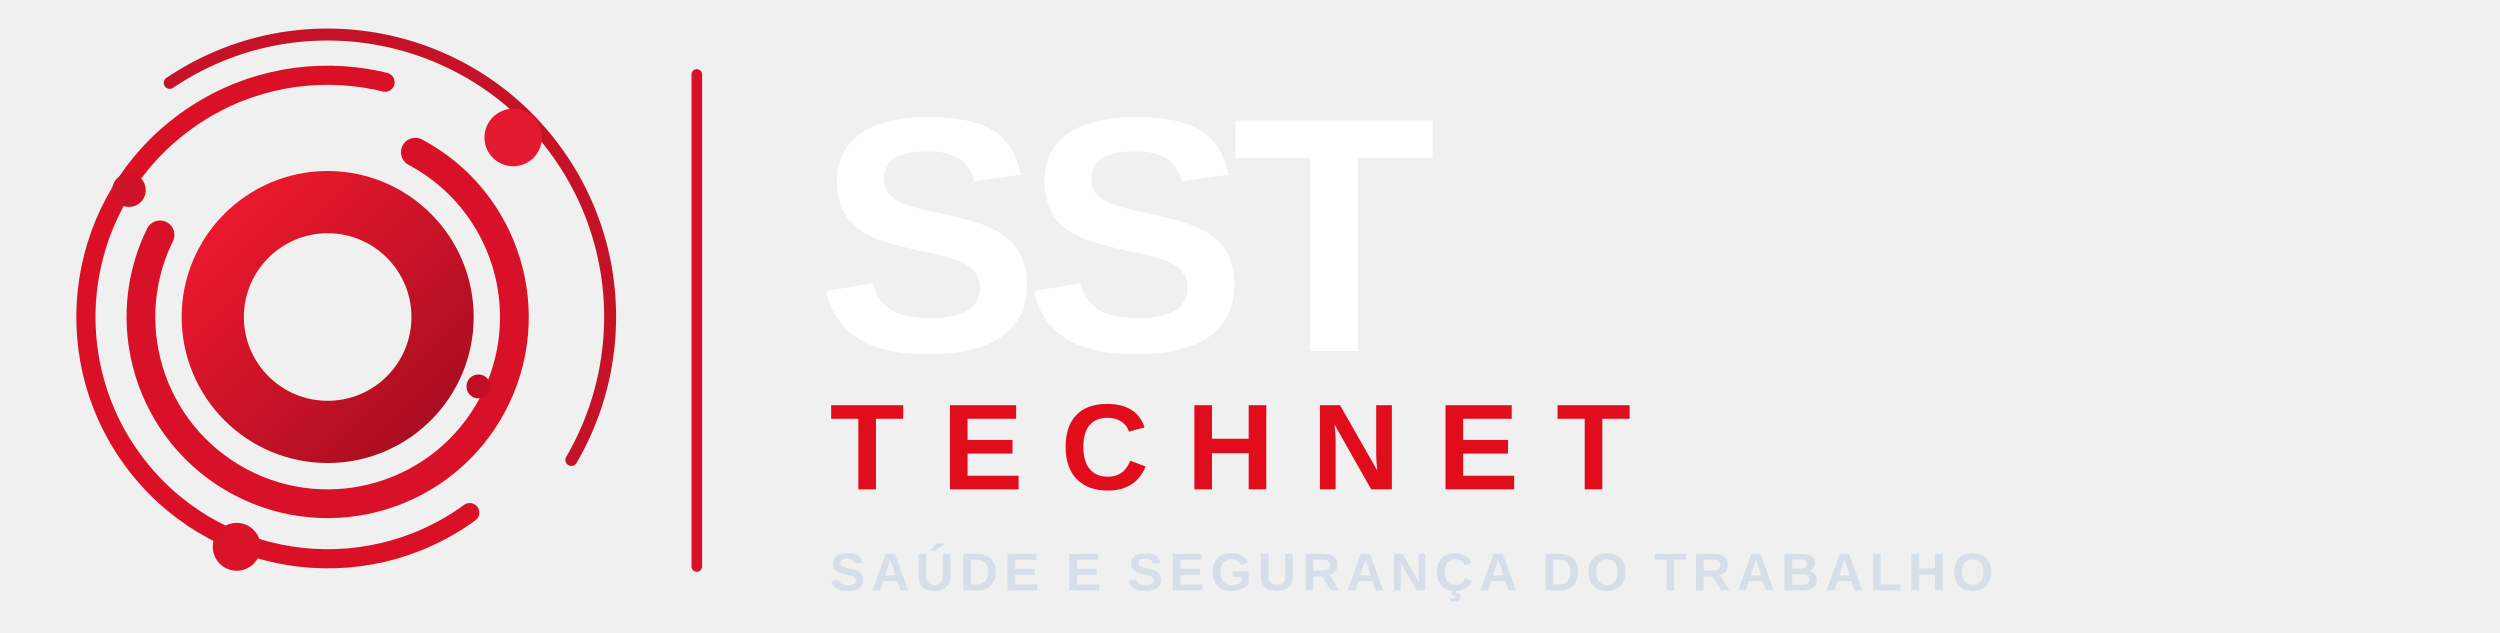
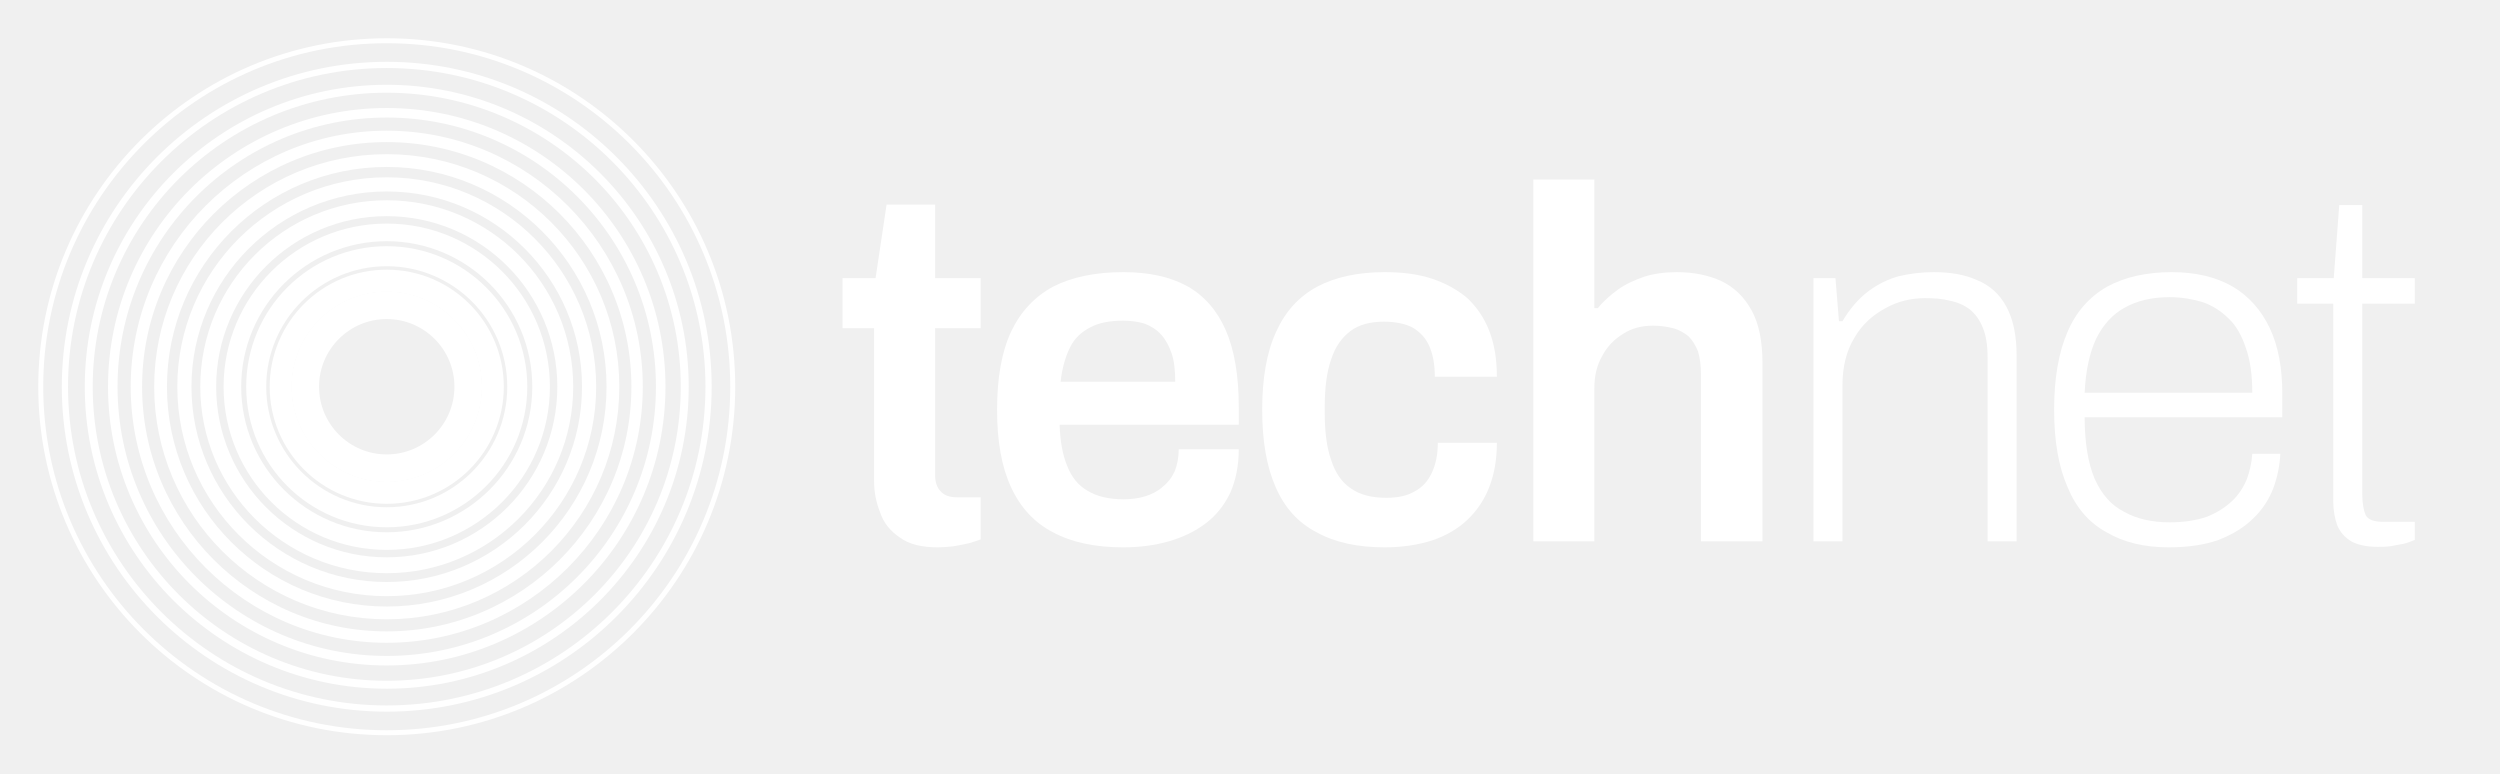
- <svg xmlns="http://www.w3.org/2000/svg" viewBox="0 0 940 238" role="img" aria-labelledby="logo-title">
-   <defs>
-     <linearGradient id="grad" x1="0" y1="0" x2="1" y2="1">
-       <stop stop-color="#F0192E" />
-       <stop offset="1" stop-color="#A70D20" />
-     </linearGradient>
-   </defs>
-   <g transform="translate(8 4) scale(.9)">
-     <circle cx="128" cy="128" r="48" fill="none" stroke="url(#grad)" stroke-width="26" />
-     <circle cx="128" cy="128" r="78" fill="none" stroke="#D81028" stroke-width="12" stroke-linecap="round" stroke-dasharray="365 126" transform="rotate(-62 128 128)" />
-     <circle cx="128" cy="128" r="101" fill="none" stroke="#DA1027" stroke-width="8" stroke-linecap="round" stroke-dasharray="405 230" transform="rotate(54 128 128)" />
-     <circle cx="128" cy="128" r="118" fill="none" stroke="#C61226" stroke-width="5" stroke-linecap="round" stroke-dasharray="318 424" transform="rotate(-124 128 128)" />
-     <circle cx="205.5" cy="53" r="12" fill="#E31930" />
-     <circle cx="45" cy="75" r="7" fill="#CE1328" />
-     <circle cx="90" cy="224" r="10" fill="#D91429" />
-     <circle cx="191" cy="157" r="5" fill="#C20E24" />
+ <svg xmlns="http://www.w3.org/2000/svg" viewBox="0 0 362 112" role="img">
+   <circle cx="56" cy="56" r="11.8" fill="none" stroke="#FFFFFF" stroke-width="4" />
+   <circle cx="56" cy="56" r="15.35" fill="none" stroke="#FFFFFF" stroke-width="3.2" />
+   <circle cx="56" cy="56" r="18.9" fill="none" stroke="#FFFFFF" stroke-width="2.9" />
+   <circle cx="56" cy="56" r="22.35" fill="none" stroke="#FFFFFF" stroke-width="2.55" />
+   <circle cx="56" cy="56" r="25.85" fill="none" stroke="#FFFFFF" stroke-width="2.3" />
+   <circle cx="56" cy="56" r="29.3" fill="none" stroke="#FFFFFF" stroke-width="2.05" />
+   <circle cx="56" cy="56" r="32.75" fill="none" stroke="#FFFFFF" stroke-width="1.85" />
+   <circle cx="56" cy="56" r="36.25" fill="none" stroke="#FFFFFF" stroke-width="1.65" />
+   <circle cx="56" cy="56" r="39.67" fill="none" stroke="#FFFFFF" stroke-width="1.38" />
+   <circle cx="56" cy="56" r="43.15" fill="none" stroke="#FFFFFF" stroke-width="1.15" />
+   <circle cx="56" cy="56" r="46.6" fill="none" stroke="#FFFFFF" stroke-width="0.9" />
+   <circle cx="56" cy="56" r="50.1" fill="none" stroke="#FFFFFF" stroke-width="0.72" />
+   <g fill="#FFFFFF" fill-rule="nonzero" transform="translate(122 26) scale(1.35) translate(-376.475 -291.283)">
+     <path d="M386.727 330.732 C384.956 330.732 383.614 330.410 382.594 329.658 C381.574 328.961 380.877 328.102 380.501 326.975 C380.072 325.901 379.857 324.774 379.857 323.647 L379.857 307.224 L376.475 307.224 L376.475 301.857 L380.018 301.857 L381.199 293.967 L386.405 293.967 L386.405 301.857 L391.289 301.857 L391.289 307.224 L386.405 307.224 L386.405 323.003 C386.405 323.755 386.620 324.345 386.995 324.721 C387.371 325.150 387.961 325.365 388.767 325.365 L391.289 325.365 L391.289 329.873 C390.913 330.034 390.484 330.141 390.001 330.302 C389.464 330.410 388.928 330.517 388.337 330.624 C387.747 330.678 387.210 330.732 386.727 330.732" />
+     <path d="M406.576 330.732 C403.570 330.732 401.047 330.195 399.061 329.122 C397.076 328.102 395.573 326.492 394.553 324.291 C393.533 322.091 393.050 319.353 393.050 315.972 C393.050 312.591 393.533 309.800 394.553 307.599 C395.573 305.452 397.076 303.842 399.061 302.769 C401.047 301.749 403.570 301.213 406.576 301.213 C409.313 301.213 411.567 301.696 413.445 302.715 C415.270 303.735 416.666 305.345 417.578 307.438 C418.491 309.531 418.974 312.269 418.974 315.650 L418.974 317.582 L399.759 317.582 C399.813 319.353 400.081 320.803 400.564 321.983 C401.047 323.218 401.745 324.077 402.765 324.667 C403.731 325.257 405.019 325.579 406.629 325.579 C407.434 325.579 408.239 325.472 408.937 325.257 C409.635 325.043 410.279 324.721 410.816 324.238 C411.352 323.808 411.782 323.272 412.104 322.574 C412.372 321.876 412.533 321.125 412.533 320.212 L418.974 320.212 C418.974 321.983 418.652 323.540 418.061 324.882 C417.417 326.223 416.559 327.297 415.431 328.156 C414.304 329.014 412.962 329.658 411.460 330.088 C409.957 330.517 408.347 330.732 406.576 330.732 M399.867 312.966 L412.158 312.966 C412.158 311.786 412.050 310.766 411.782 309.961 C411.513 309.156 411.138 308.458 410.655 307.921 C410.172 307.385 409.581 307.009 408.884 306.741 C408.186 306.526 407.434 306.419 406.576 306.419 C405.180 306.419 403.999 306.633 403.087 307.116 C402.121 307.599 401.369 308.297 400.886 309.263 C400.403 310.229 400.028 311.464 399.867 312.966" />
+     <path d="M434.636 330.732 C431.684 330.732 429.269 330.195 427.336 329.122 C425.351 328.102 423.902 326.492 422.936 324.291 C421.969 322.091 421.486 319.353 421.486 315.972 C421.486 312.591 421.969 309.800 422.989 307.599 C423.955 305.452 425.404 303.842 427.390 302.769 C429.322 301.749 431.737 301.213 434.636 301.213 C436.514 301.213 438.232 301.427 439.681 301.910 C441.130 302.393 442.418 303.091 443.492 304.003 C444.512 304.969 445.317 306.150 445.853 307.546 C446.390 308.941 446.658 310.551 446.658 312.430 L440.003 312.430 C440.003 311.088 439.789 310.014 439.413 309.156 C439.037 308.297 438.447 307.653 437.642 307.170 C436.836 306.741 435.763 306.526 434.529 306.526 C433.079 306.526 431.845 306.848 430.932 307.546 C430.020 308.243 429.322 309.209 428.893 310.551 C428.410 311.893 428.195 313.611 428.195 315.650 L428.195 316.348 C428.195 318.334 428.410 320.051 428.893 321.393 C429.322 322.735 430.020 323.755 430.986 324.399 C431.952 325.096 433.240 325.418 434.797 325.418 C436.031 325.418 437.051 325.204 437.856 324.721 C438.661 324.291 439.252 323.647 439.681 322.735 C440.111 321.822 440.325 320.749 440.325 319.515 L446.658 319.515 C446.658 321.286 446.390 322.842 445.853 324.238 C445.317 325.633 444.512 326.814 443.492 327.780 C442.472 328.746 441.184 329.497 439.735 329.980 C438.232 330.463 436.514 330.732 434.636 330.732" />
+     <path d="M450.567 330.088 L450.567 291.283 L457.115 291.283 L457.115 305.077 L457.490 305.077 C458.081 304.325 458.832 303.681 459.637 303.091 C460.442 302.501 461.408 302.071 462.482 301.696 C463.501 301.374 464.682 301.213 465.970 301.213 C467.741 301.213 469.352 301.535 470.747 302.179 C472.089 302.823 473.163 303.842 473.967 305.291 C474.772 306.741 475.148 308.619 475.148 311.034 L475.148 330.088 L468.547 330.088 L468.547 312.215 C468.547 311.195 468.439 310.390 468.224 309.692 C467.956 309.048 467.634 308.512 467.205 308.082 C466.722 307.707 466.185 307.385 465.541 307.224 C464.897 307.063 464.199 306.955 463.394 306.955 C462.213 306.955 461.140 307.224 460.228 307.814 C459.261 308.404 458.510 309.156 457.973 310.175 C457.383 311.195 457.115 312.322 457.115 313.664 L457.115 330.088 L450.567 330.088" />
+     <path d="M480.613 330.088 L480.613 301.857 L482.975 301.857 L483.350 306.472 L483.726 306.472 C484.531 305.130 485.443 304.057 486.517 303.252 C487.537 302.501 488.610 301.964 489.791 301.642 C490.971 301.374 492.206 301.213 493.494 301.213 C495.319 301.213 496.875 301.481 498.164 302.071 C499.505 302.608 500.579 303.574 501.276 304.862 C502.028 306.204 502.404 307.975 502.404 310.175 L502.404 330.088 L499.290 330.088 L499.290 310.337 C499.290 309.048 499.129 307.975 498.754 307.116 C498.432 306.311 497.949 305.667 497.358 305.184 C496.768 304.755 496.070 304.433 495.211 304.272 C494.406 304.057 493.548 304.003 492.582 304.003 C491.132 304.003 489.683 304.325 488.342 305.077 C486.946 305.828 485.819 306.848 485.014 308.243 C484.155 309.639 483.726 311.356 483.726 313.342 L483.726 330.088 L480.613 330.088" />
+     <path d="M518.719 330.732 C516.089 330.732 513.888 330.195 512.063 329.122 C510.185 328.102 508.790 326.492 507.877 324.291 C506.911 322.091 506.428 319.353 506.428 315.972 C506.428 312.591 506.911 309.800 507.877 307.599 C508.790 305.452 510.239 303.842 512.117 302.769 C513.996 301.749 516.304 301.213 519.041 301.213 C521.671 301.213 523.818 301.749 525.589 302.769 C527.306 303.789 528.648 305.291 529.561 307.224 C530.473 309.156 530.902 311.517 530.902 314.201 L530.902 316.777 L509.702 316.777 C509.702 319.515 510.078 321.715 510.775 323.379 C511.527 325.043 512.547 326.223 513.942 326.921 C515.284 327.673 516.894 328.048 518.826 328.048 C520.383 328.048 521.671 327.834 522.798 327.458 C523.871 327.029 524.730 326.492 525.482 325.794 C526.179 325.150 526.716 324.345 527.092 323.433 C527.414 322.574 527.628 321.608 527.682 320.695 L530.688 320.695 C530.634 321.983 530.366 323.218 529.936 324.399 C529.453 325.633 528.755 326.707 527.789 327.619 C526.823 328.585 525.589 329.336 524.086 329.927 C522.583 330.463 520.812 330.732 518.719 330.732 M509.702 314.147 L527.682 314.147 C527.682 312.269 527.467 310.659 526.984 309.317 C526.555 308.029 525.964 306.955 525.159 306.204 C524.354 305.399 523.442 304.808 522.369 304.433 C521.295 304.111 520.114 303.896 518.826 303.896 C516.948 303.896 515.337 304.272 513.996 305.023 C512.708 305.721 511.688 306.848 510.936 308.351 C510.239 309.853 509.809 311.786 509.702 314.147" />
+     <path d="M541.144 330.678 C539.909 330.678 538.997 330.463 538.299 330.088 C537.602 329.658 537.118 329.122 536.796 328.370 C536.528 327.619 536.367 326.760 536.367 325.794 L536.367 304.594 L532.503 304.594 L532.503 301.857 L536.421 301.857 L537.011 294.021 L539.480 294.021 L539.480 301.857 L545.115 301.857 L545.115 304.594 L539.480 304.594 L539.480 325.043 C539.480 326.062 539.641 326.814 539.856 327.297 C540.124 327.780 540.768 327.995 541.734 327.995 L545.115 327.995 L545.115 329.927 C544.740 330.088 544.364 330.249 543.881 330.356 C543.398 330.463 542.915 330.517 542.432 330.624 C541.949 330.678 541.519 330.678 541.144 330.678" />
  </g>
-   <rect x="260" y="26" width="4" height="189" rx="2" fill="#D81028" />
-   <text x="307" y="132" fill="#FFFFFF" font-family="Sora,Arial,Helvetica,sans-serif" font-size="126" font-weight="800" letter-spacing="-6">SST</text>
-   <text x="312" y="184" fill="#E10D1D" font-family="Sora,Arial,Helvetica,sans-serif" font-size="46" font-weight="800" letter-spacing="14">TECHNET</text>
-   <text x="312" y="222" fill="#D6DFE9" font-family="Arial,Helvetica,sans-serif" font-size="20" font-weight="700" letter-spacing="2.2">SAÚDE E SEGURANÇA DO TRABALHO</text>
</svg>
